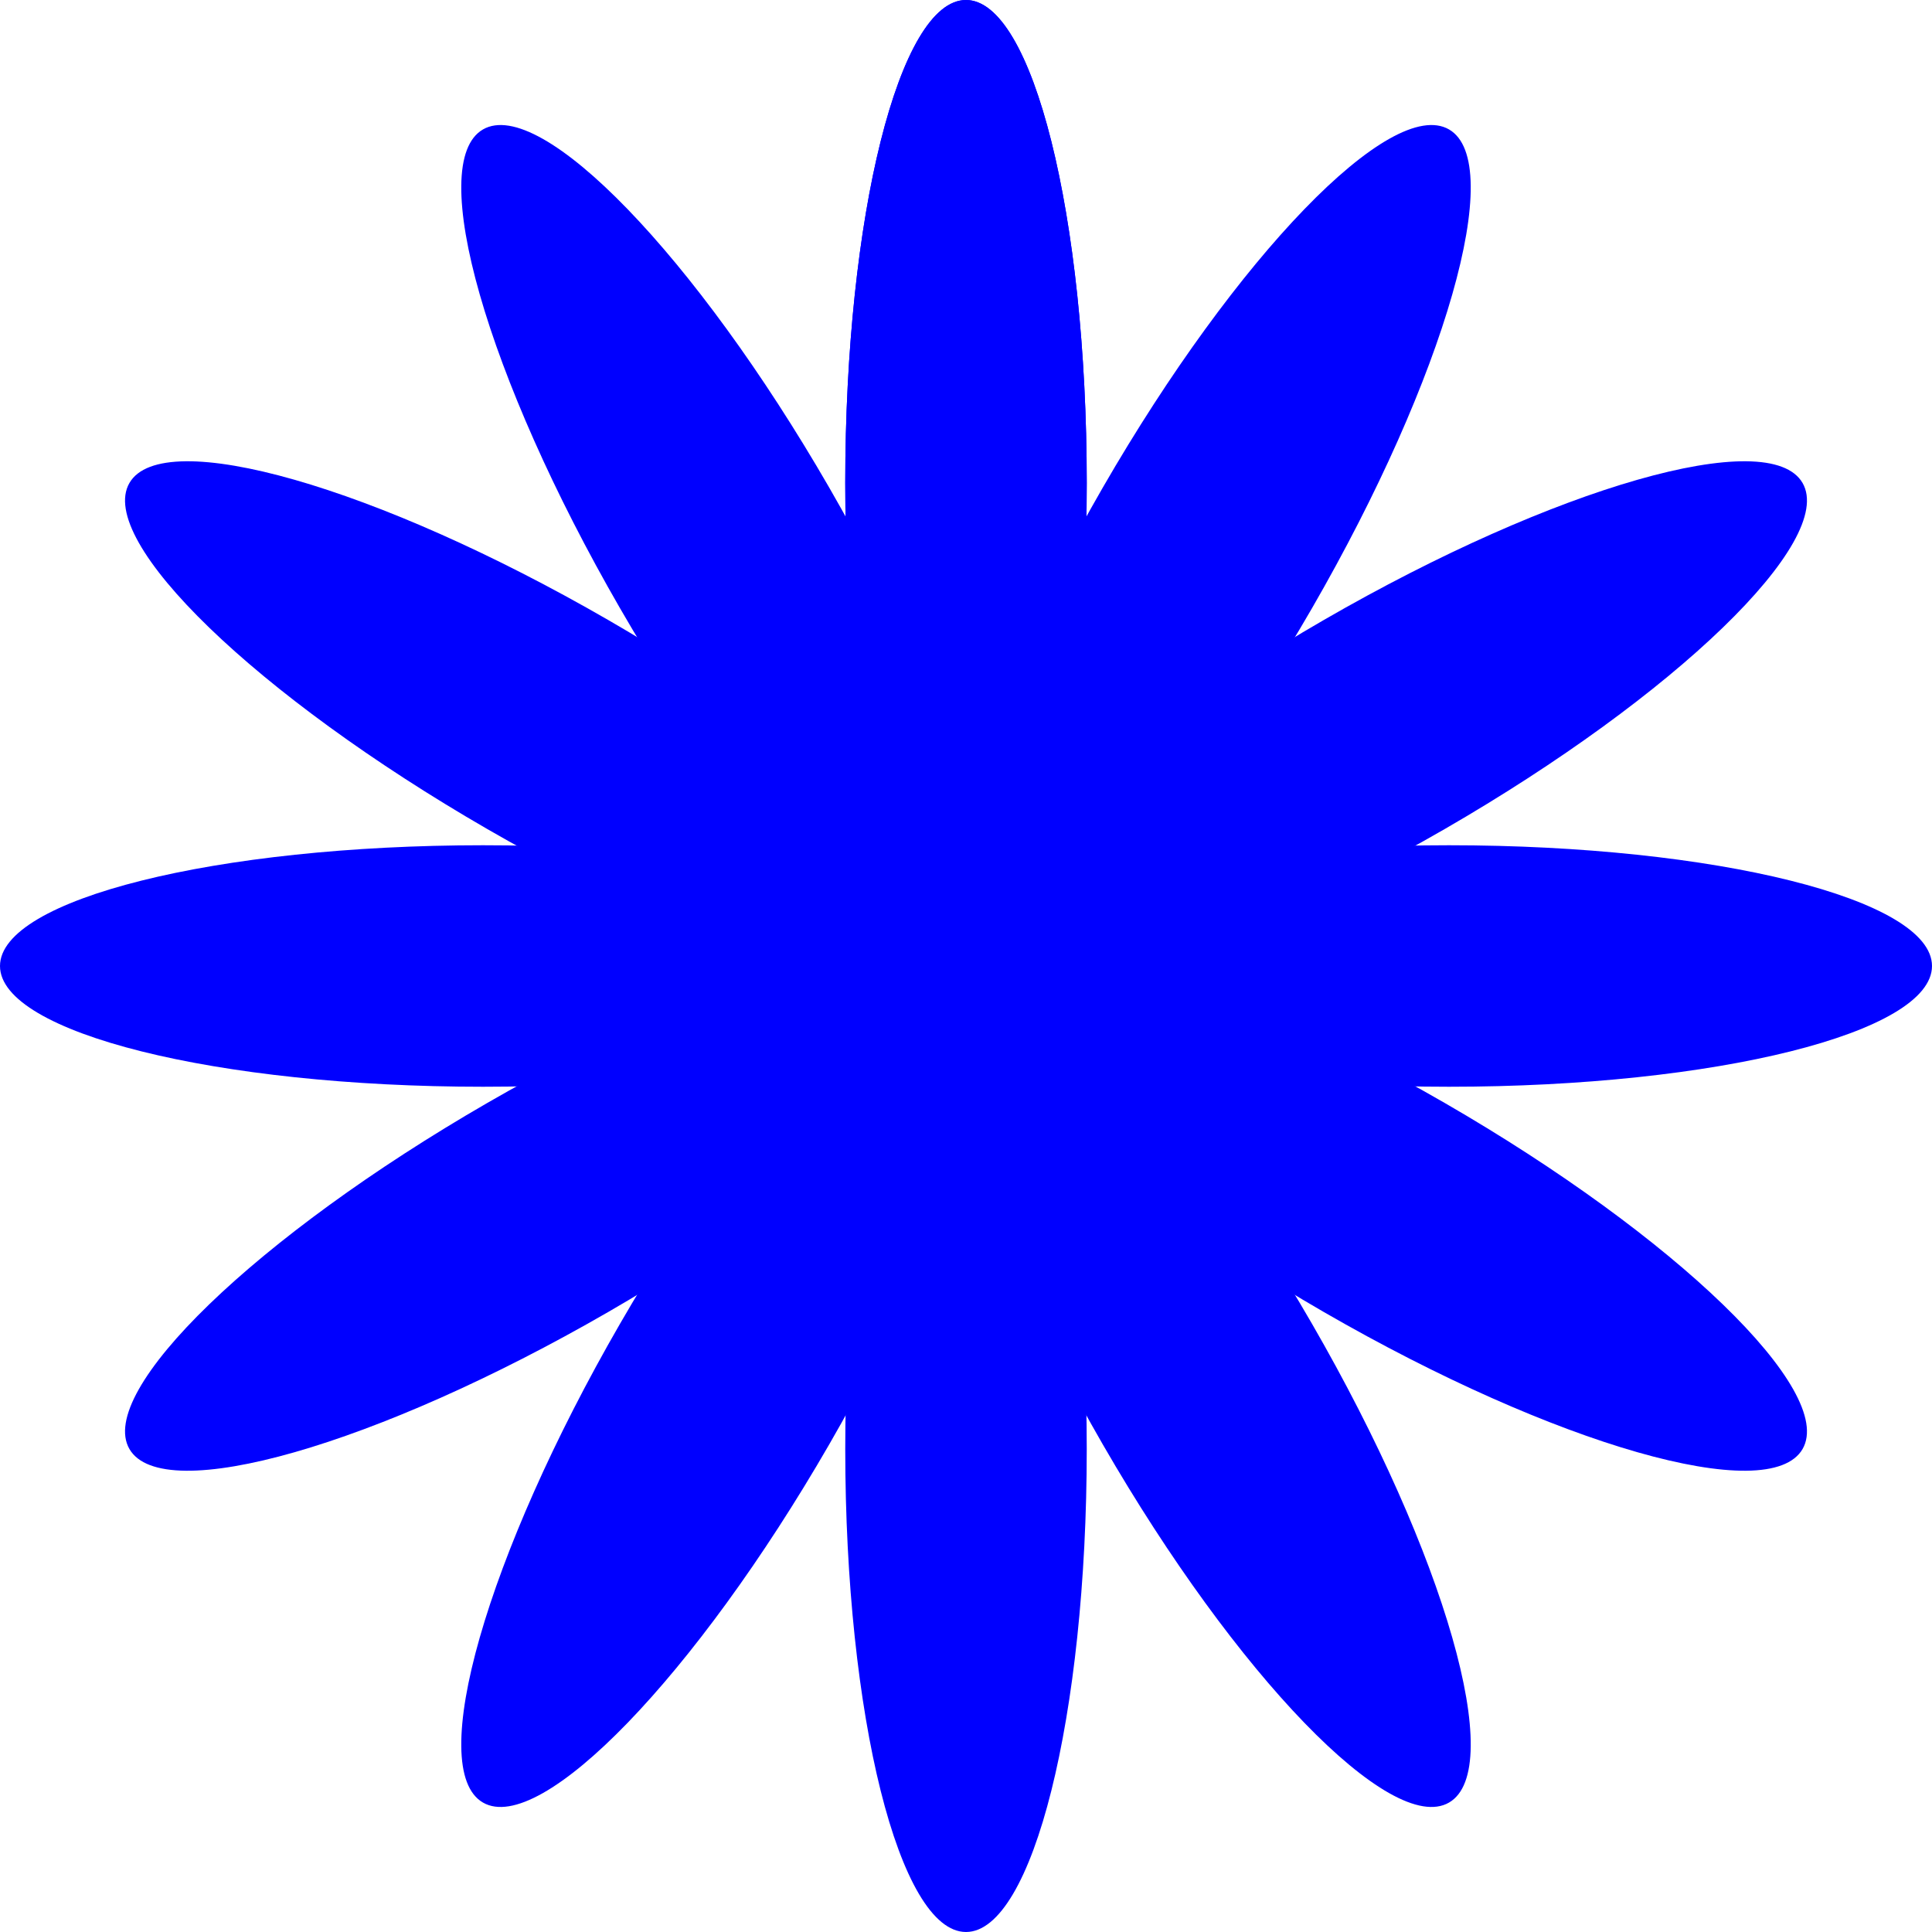
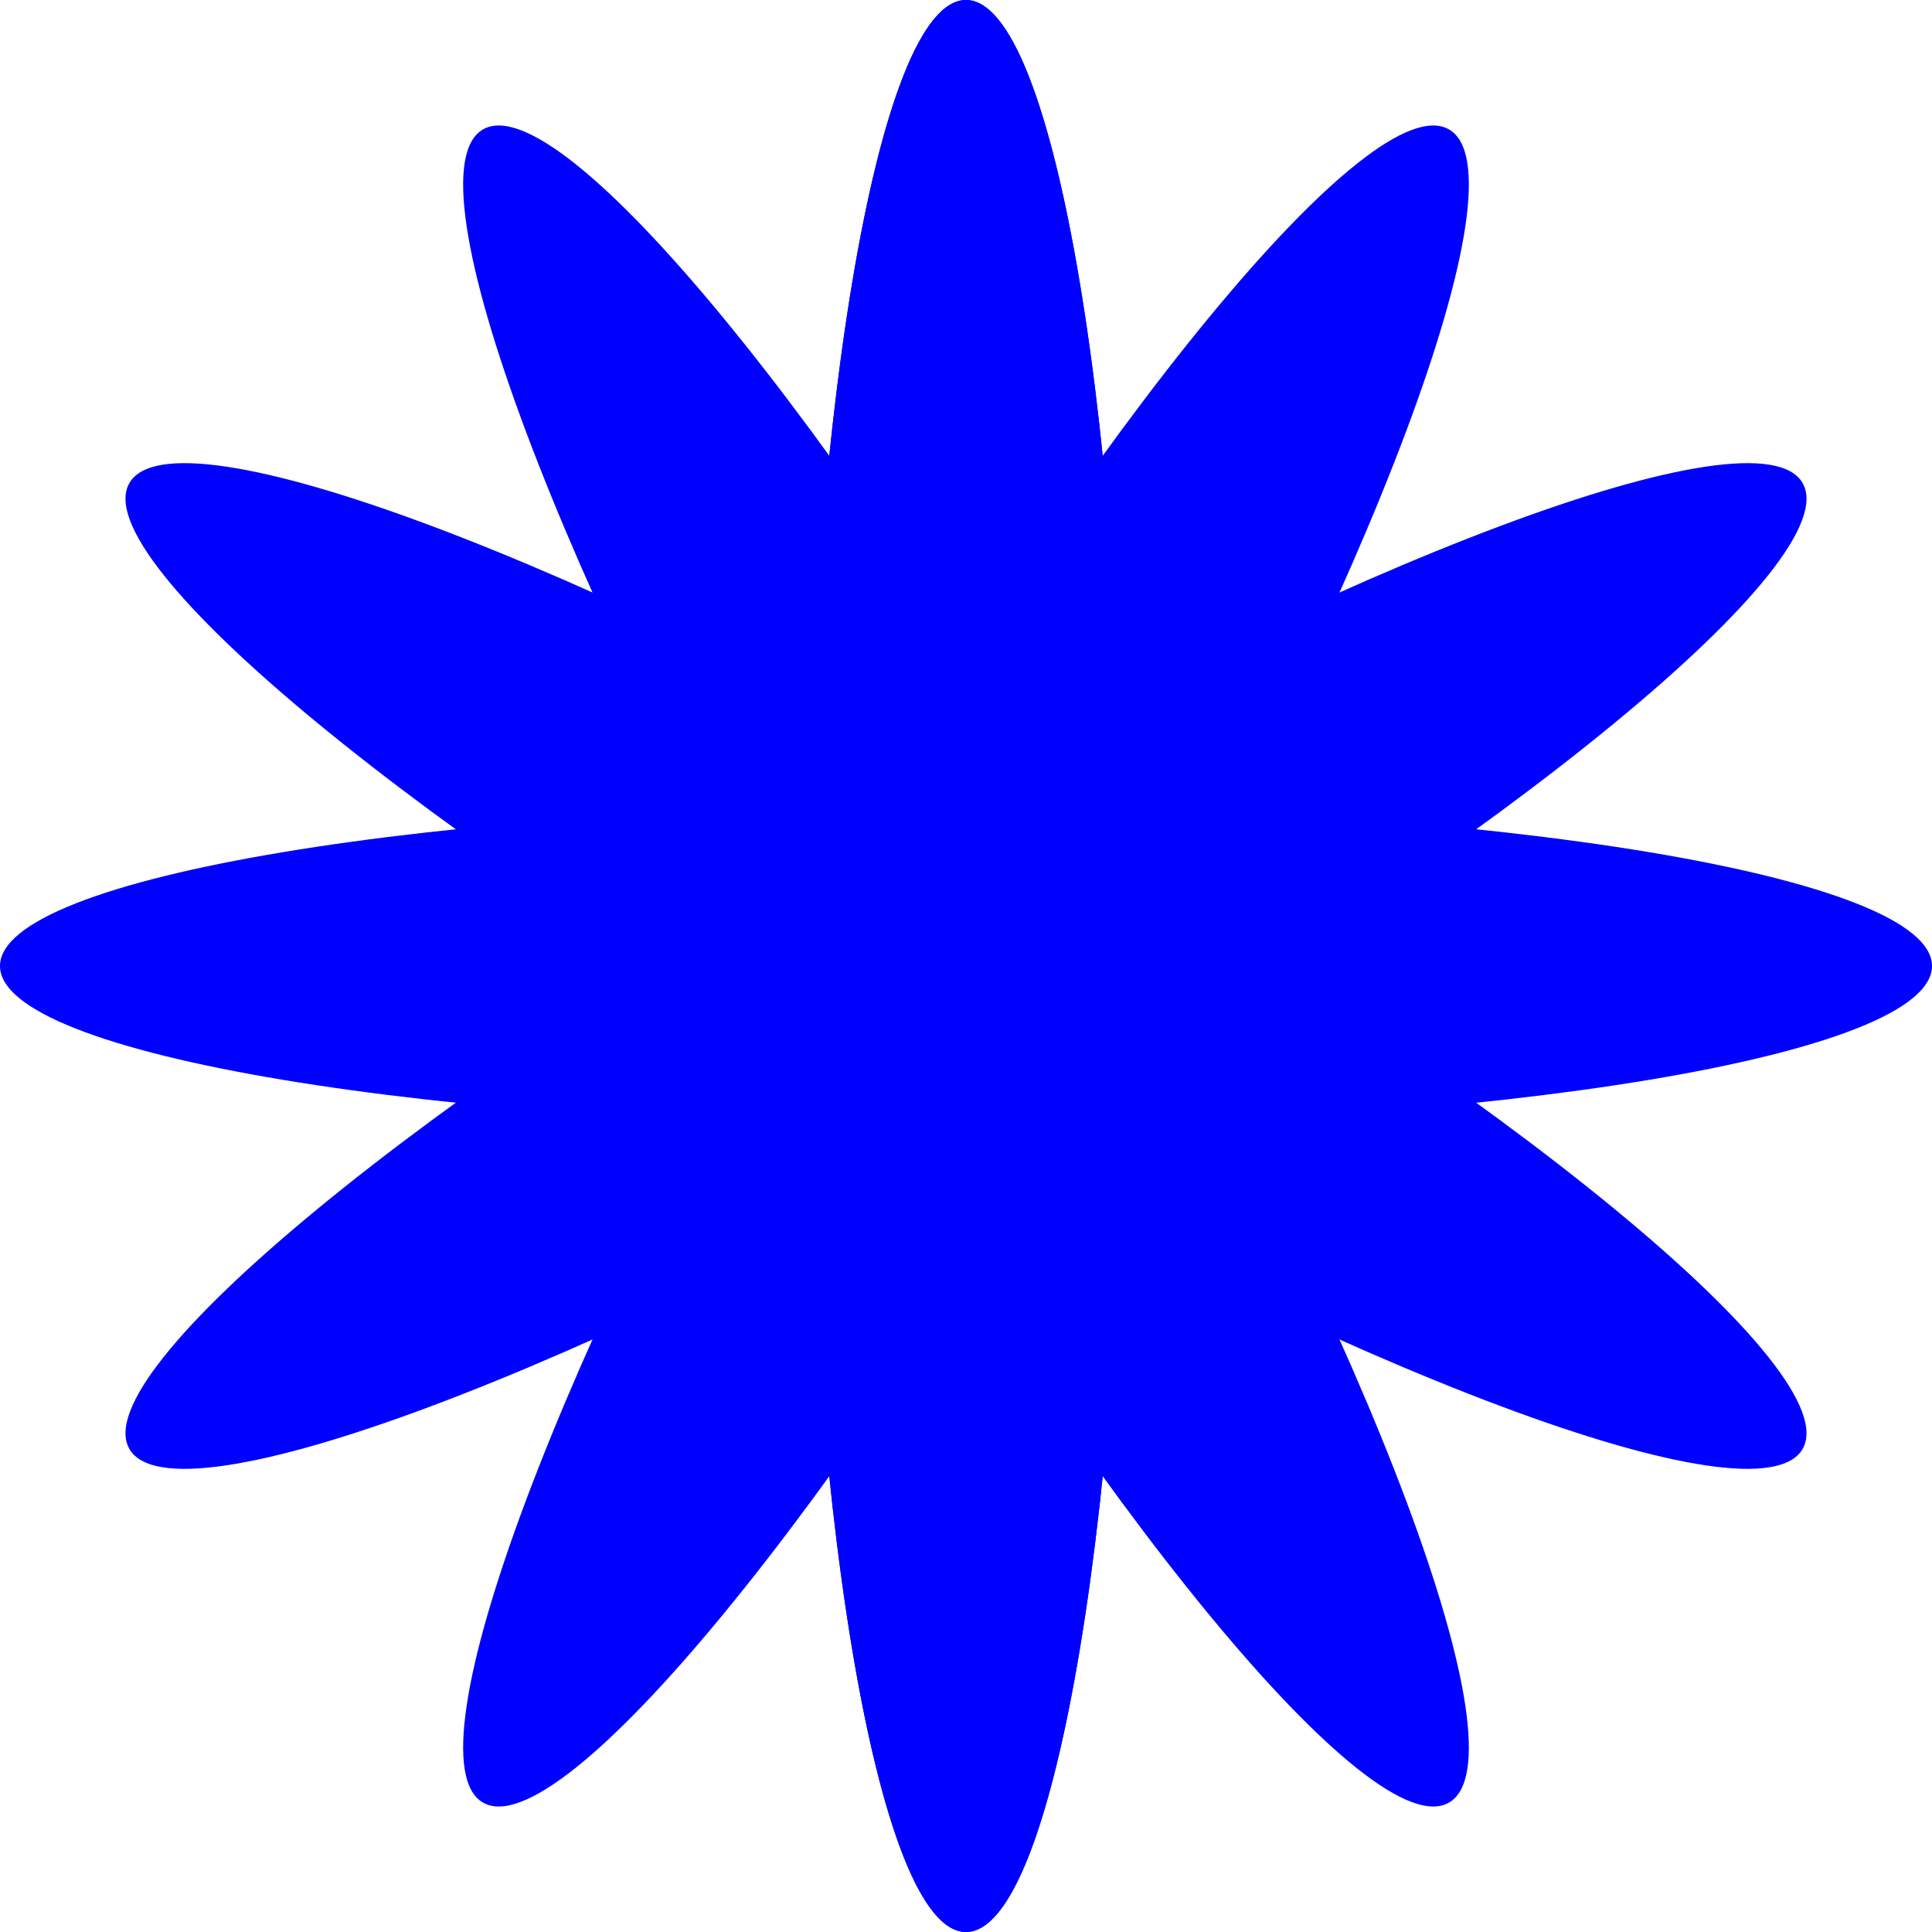
- <svg xmlns="http://www.w3.org/2000/svg" xmlns:xlink="http://www.w3.org/1999/xlink" width="40mm" height="40mm" version="1.1" viewBox="0 0 40 40">
-   <g transform="translate(-57.5 -125)">
-     <ellipse id="a" cx="77.5" cy="135" rx="2.5" ry="10" fill="blue" />
-     <use xlink:href="#a" />
-     <use transform="rotate(30 77.5 145)" xlink:href="#a" />
-     <use transform="rotate(60 77.5 145)" xlink:href="#a" />
-     <use transform="rotate(90 77.5 145)" xlink:href="#a" />
-     <use transform="rotate(120 77.5 145)" xlink:href="#a" />
-     <use transform="rotate(150 77.5 145)" xlink:href="#a" />
-     <use transform="rotate(180 77.5 145)" xlink:href="#a" />
-     <use transform="rotate(210 77.5 145)" xlink:href="#a" />
-     <use transform="rotate(240 77.5 145)" xlink:href="#a" />
-     <use transform="rotate(-90 77.5 145)" xlink:href="#a" />
-     <use transform="rotate(-60 77.5 145)" xlink:href="#a" />
-     <use transform="rotate(-30 77.5 145)" xlink:href="#a" />
-   </g>
+ <svg xmlns="http://www.w3.org/2000/svg" xmlns:xlink="http://www.w3.org/1999/xlink" version="1.1" viewBox="0 0 30 30">
+   <ellipse id="a" cx="15" cy="15" rx="2.5" ry="15" fill="blue" stroke-width="0" />
+   <use xlink:href="#a" />
+   <use transform="rotate(30,15,15)" xlink:href="#a" />
+   <use transform="rotate(60,15,15)" xlink:href="#a" />
+   <use transform="rotate(90,15,15)" xlink:href="#a" />
+   <use transform="rotate(120,15,15)" xlink:href="#a" />
+   <use transform="rotate(150,15,15)" xlink:href="#a" />
</svg>
